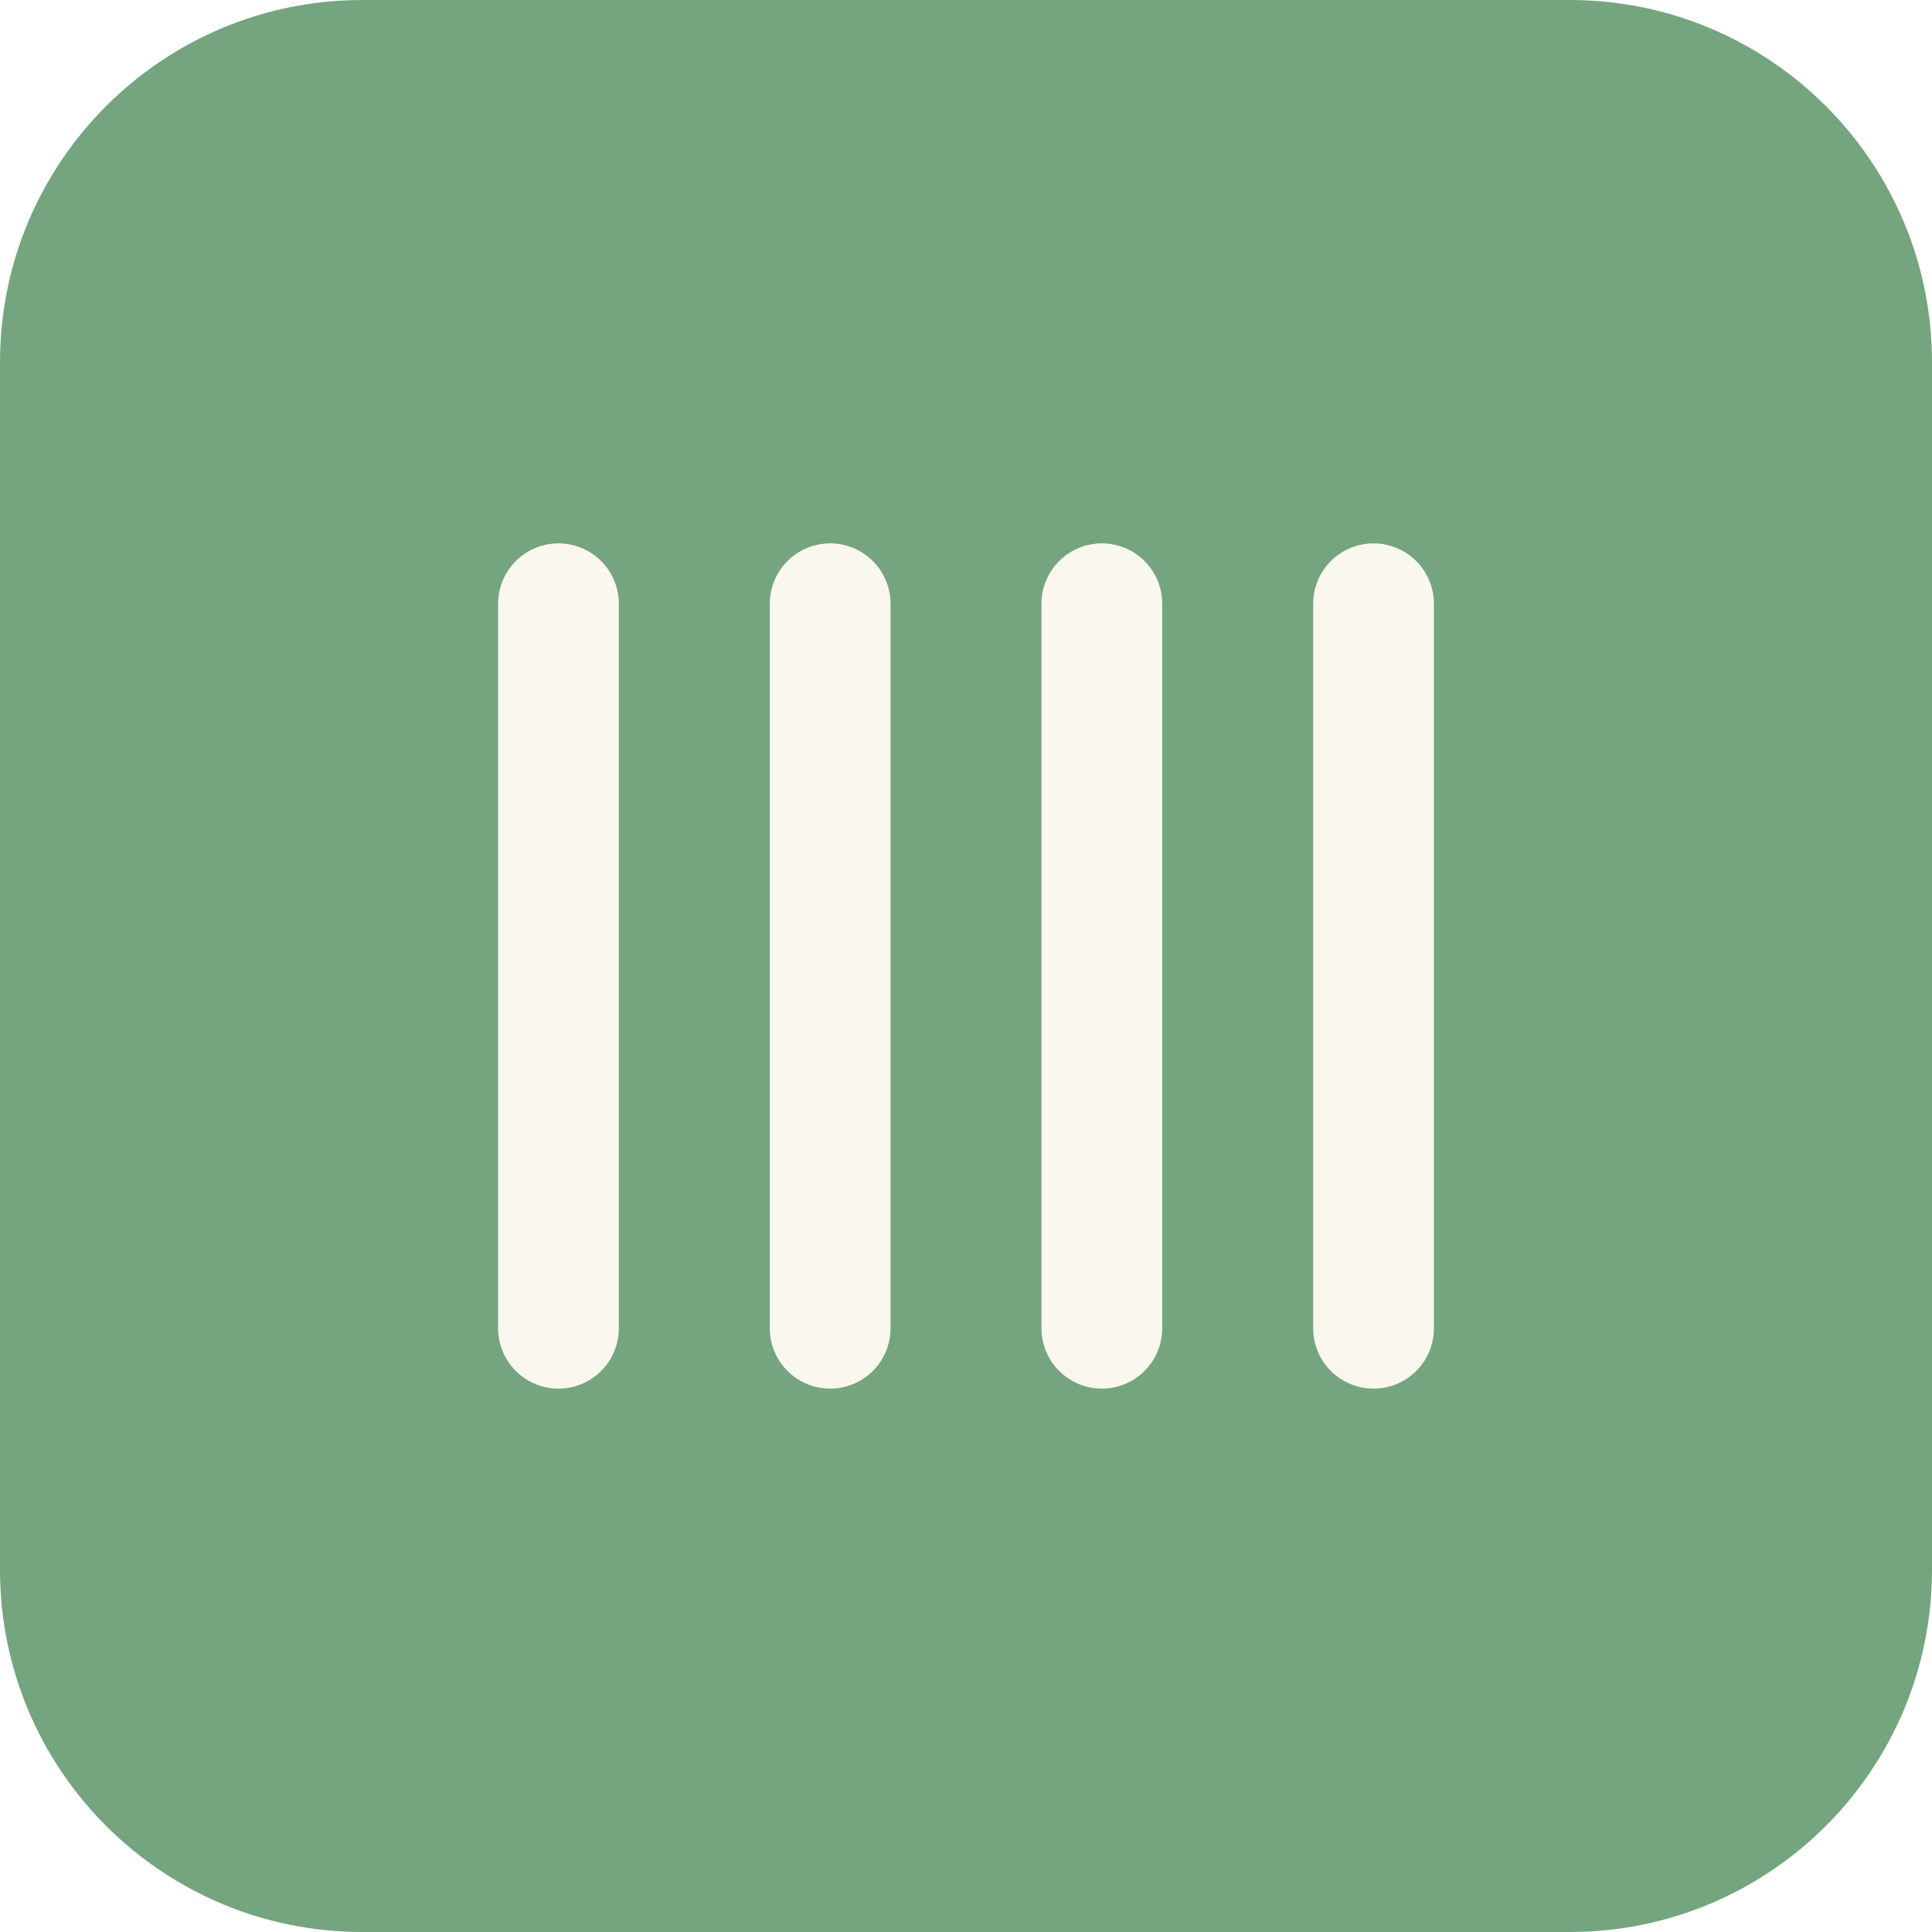
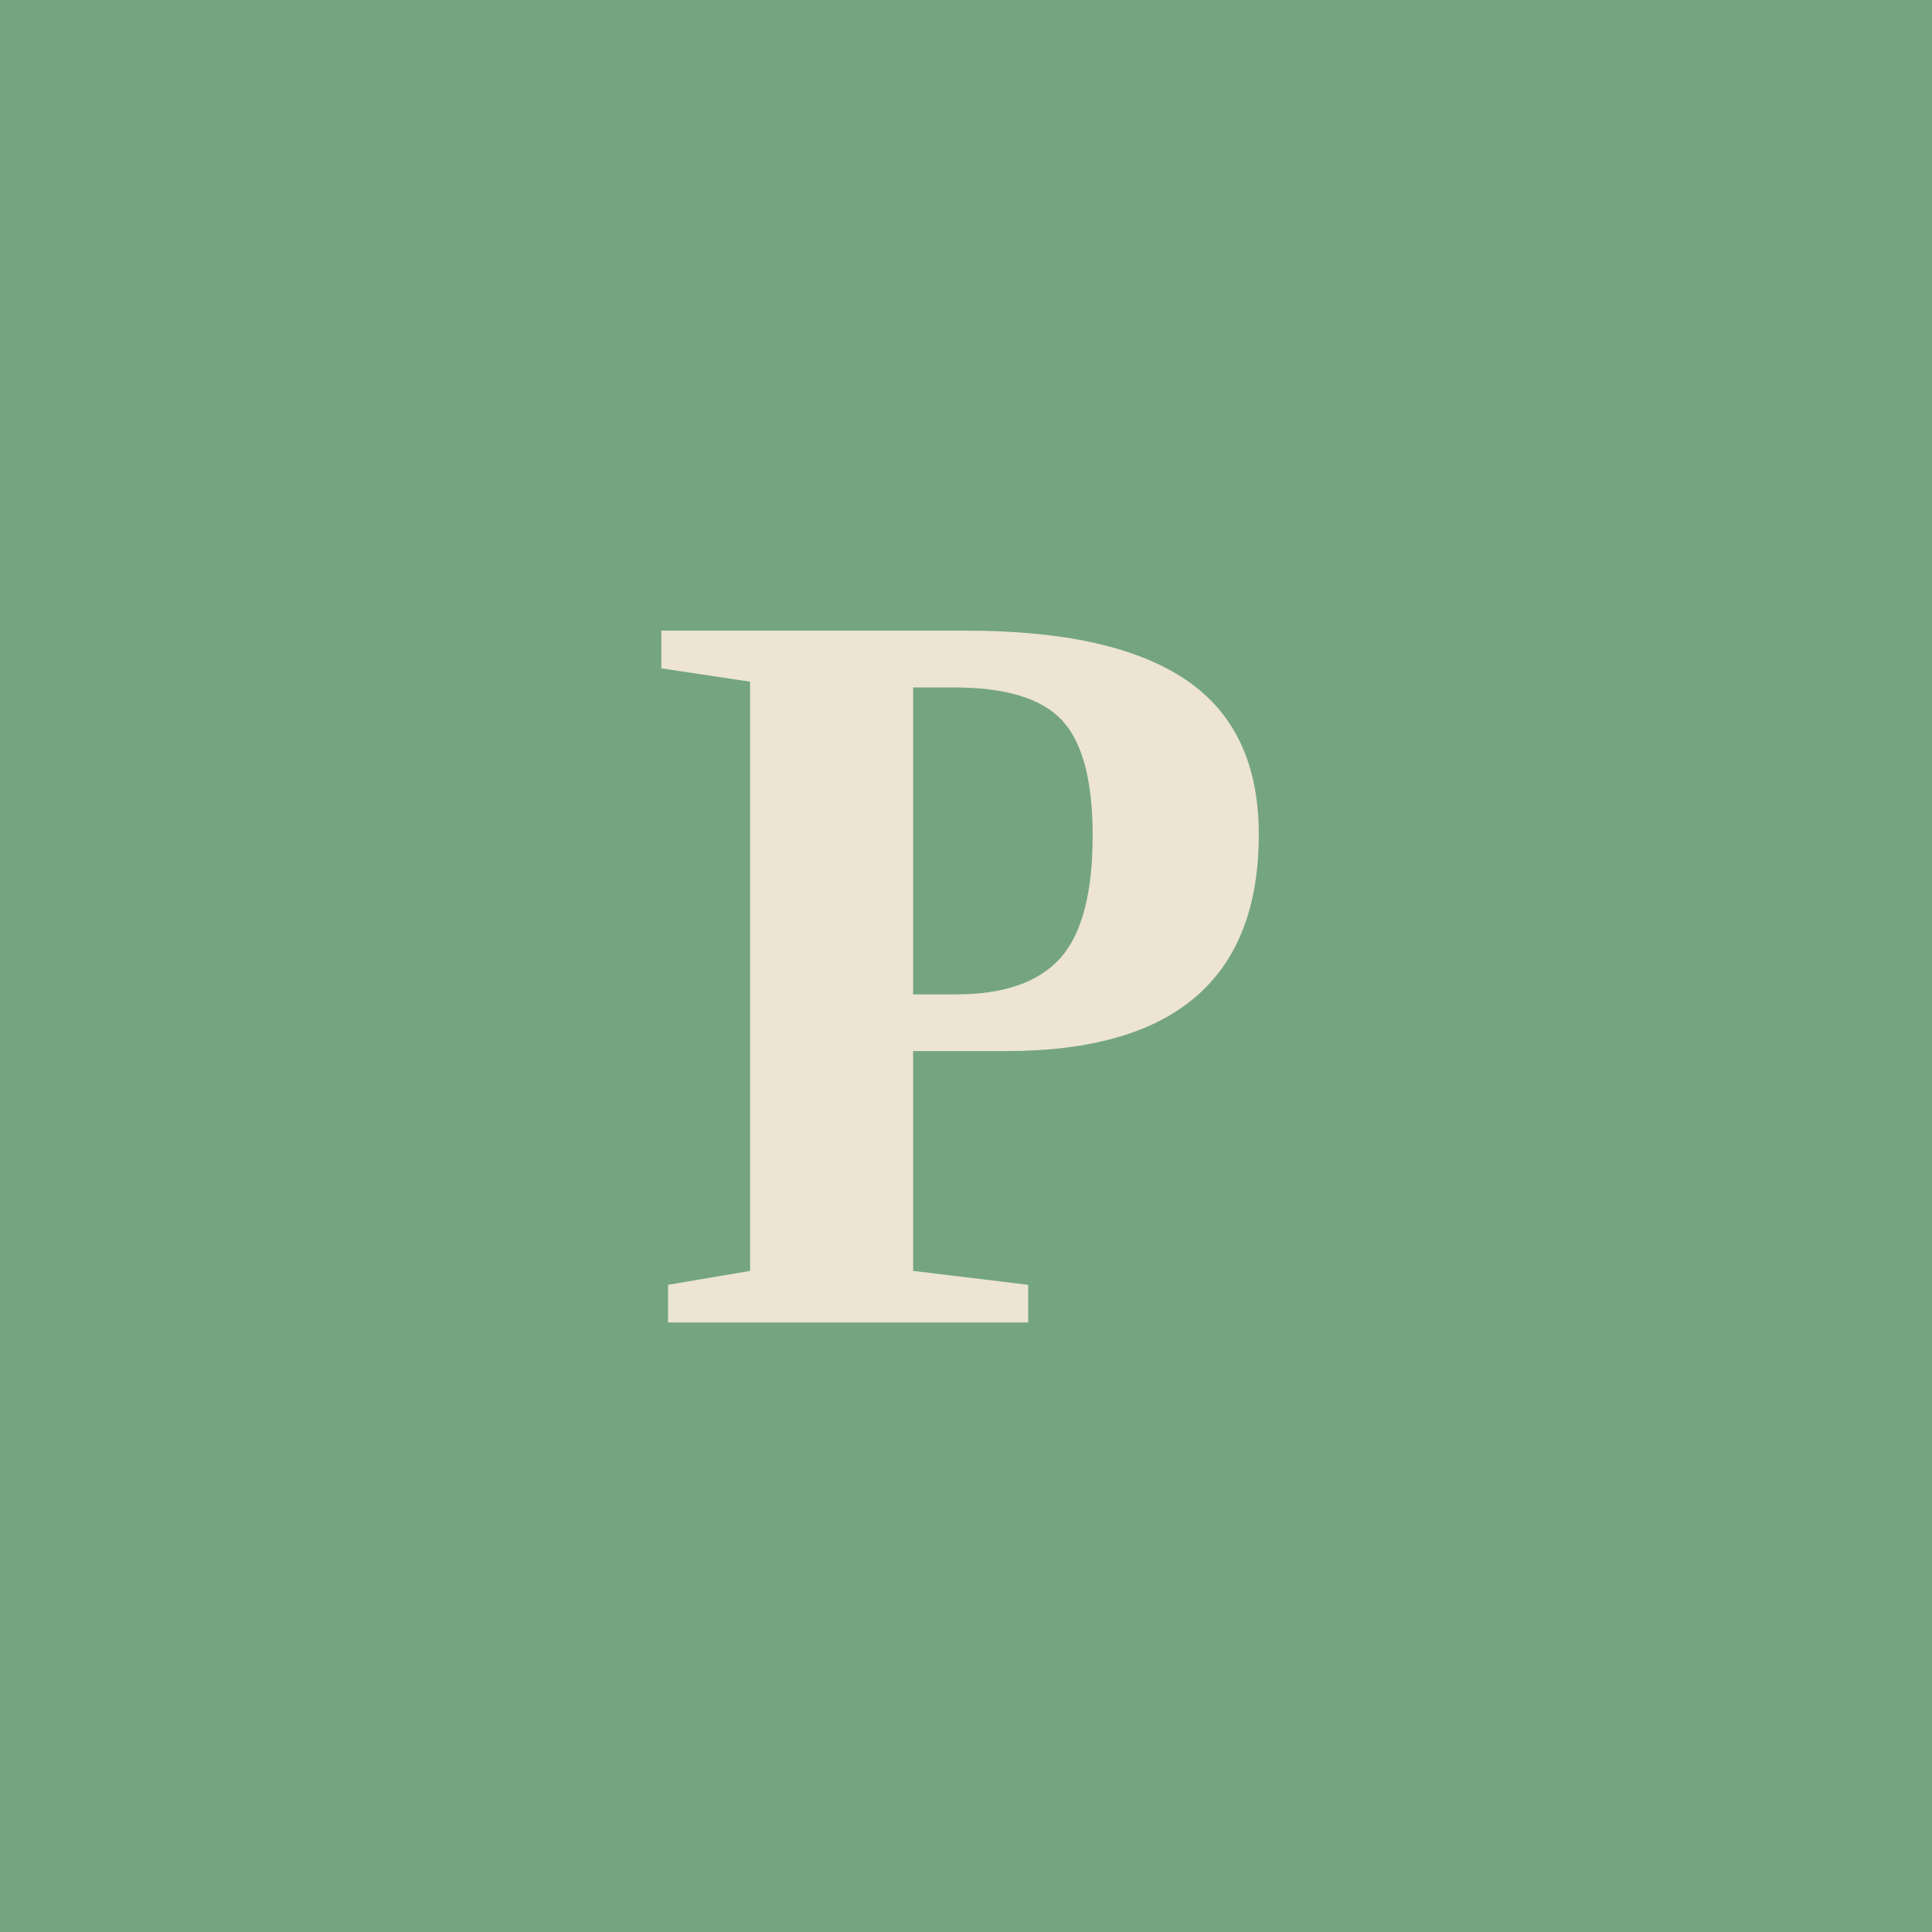
- <svg xmlns="http://www.w3.org/2000/svg" width="512" height="512" viewBox="0 0 512 512">
-   <rect width="512" height="512" rx="96" fill="#74A57F" />
-   <g stroke="#FAF7EF" stroke-width="32" stroke-linecap="round" fill="none">
-     <line x1="148" y1="160" x2="148" y2="352" />
-     <line x1="220" y1="160" x2="220" y2="352" />
-     <line x1="292" y1="160" x2="292" y2="352" />
-     <line x1="364" y1="160" x2="364" y2="352" />
-   </g>
+ <svg xmlns="http://www.w3.org/2000/svg" viewBox="0 0 512 512" width="512" height="512">
+   <rect width="512" height="512" fill="#74A57F" />
+   <text x="256" y="256" fill="#EDE4D3" font-family="Fraunces, Georgia, 'Times New Roman', serif" font-size="280" font-weight="600" text-anchor="middle" dominant-baseline="central" letter-spacing="-2">P</text>
</svg>
